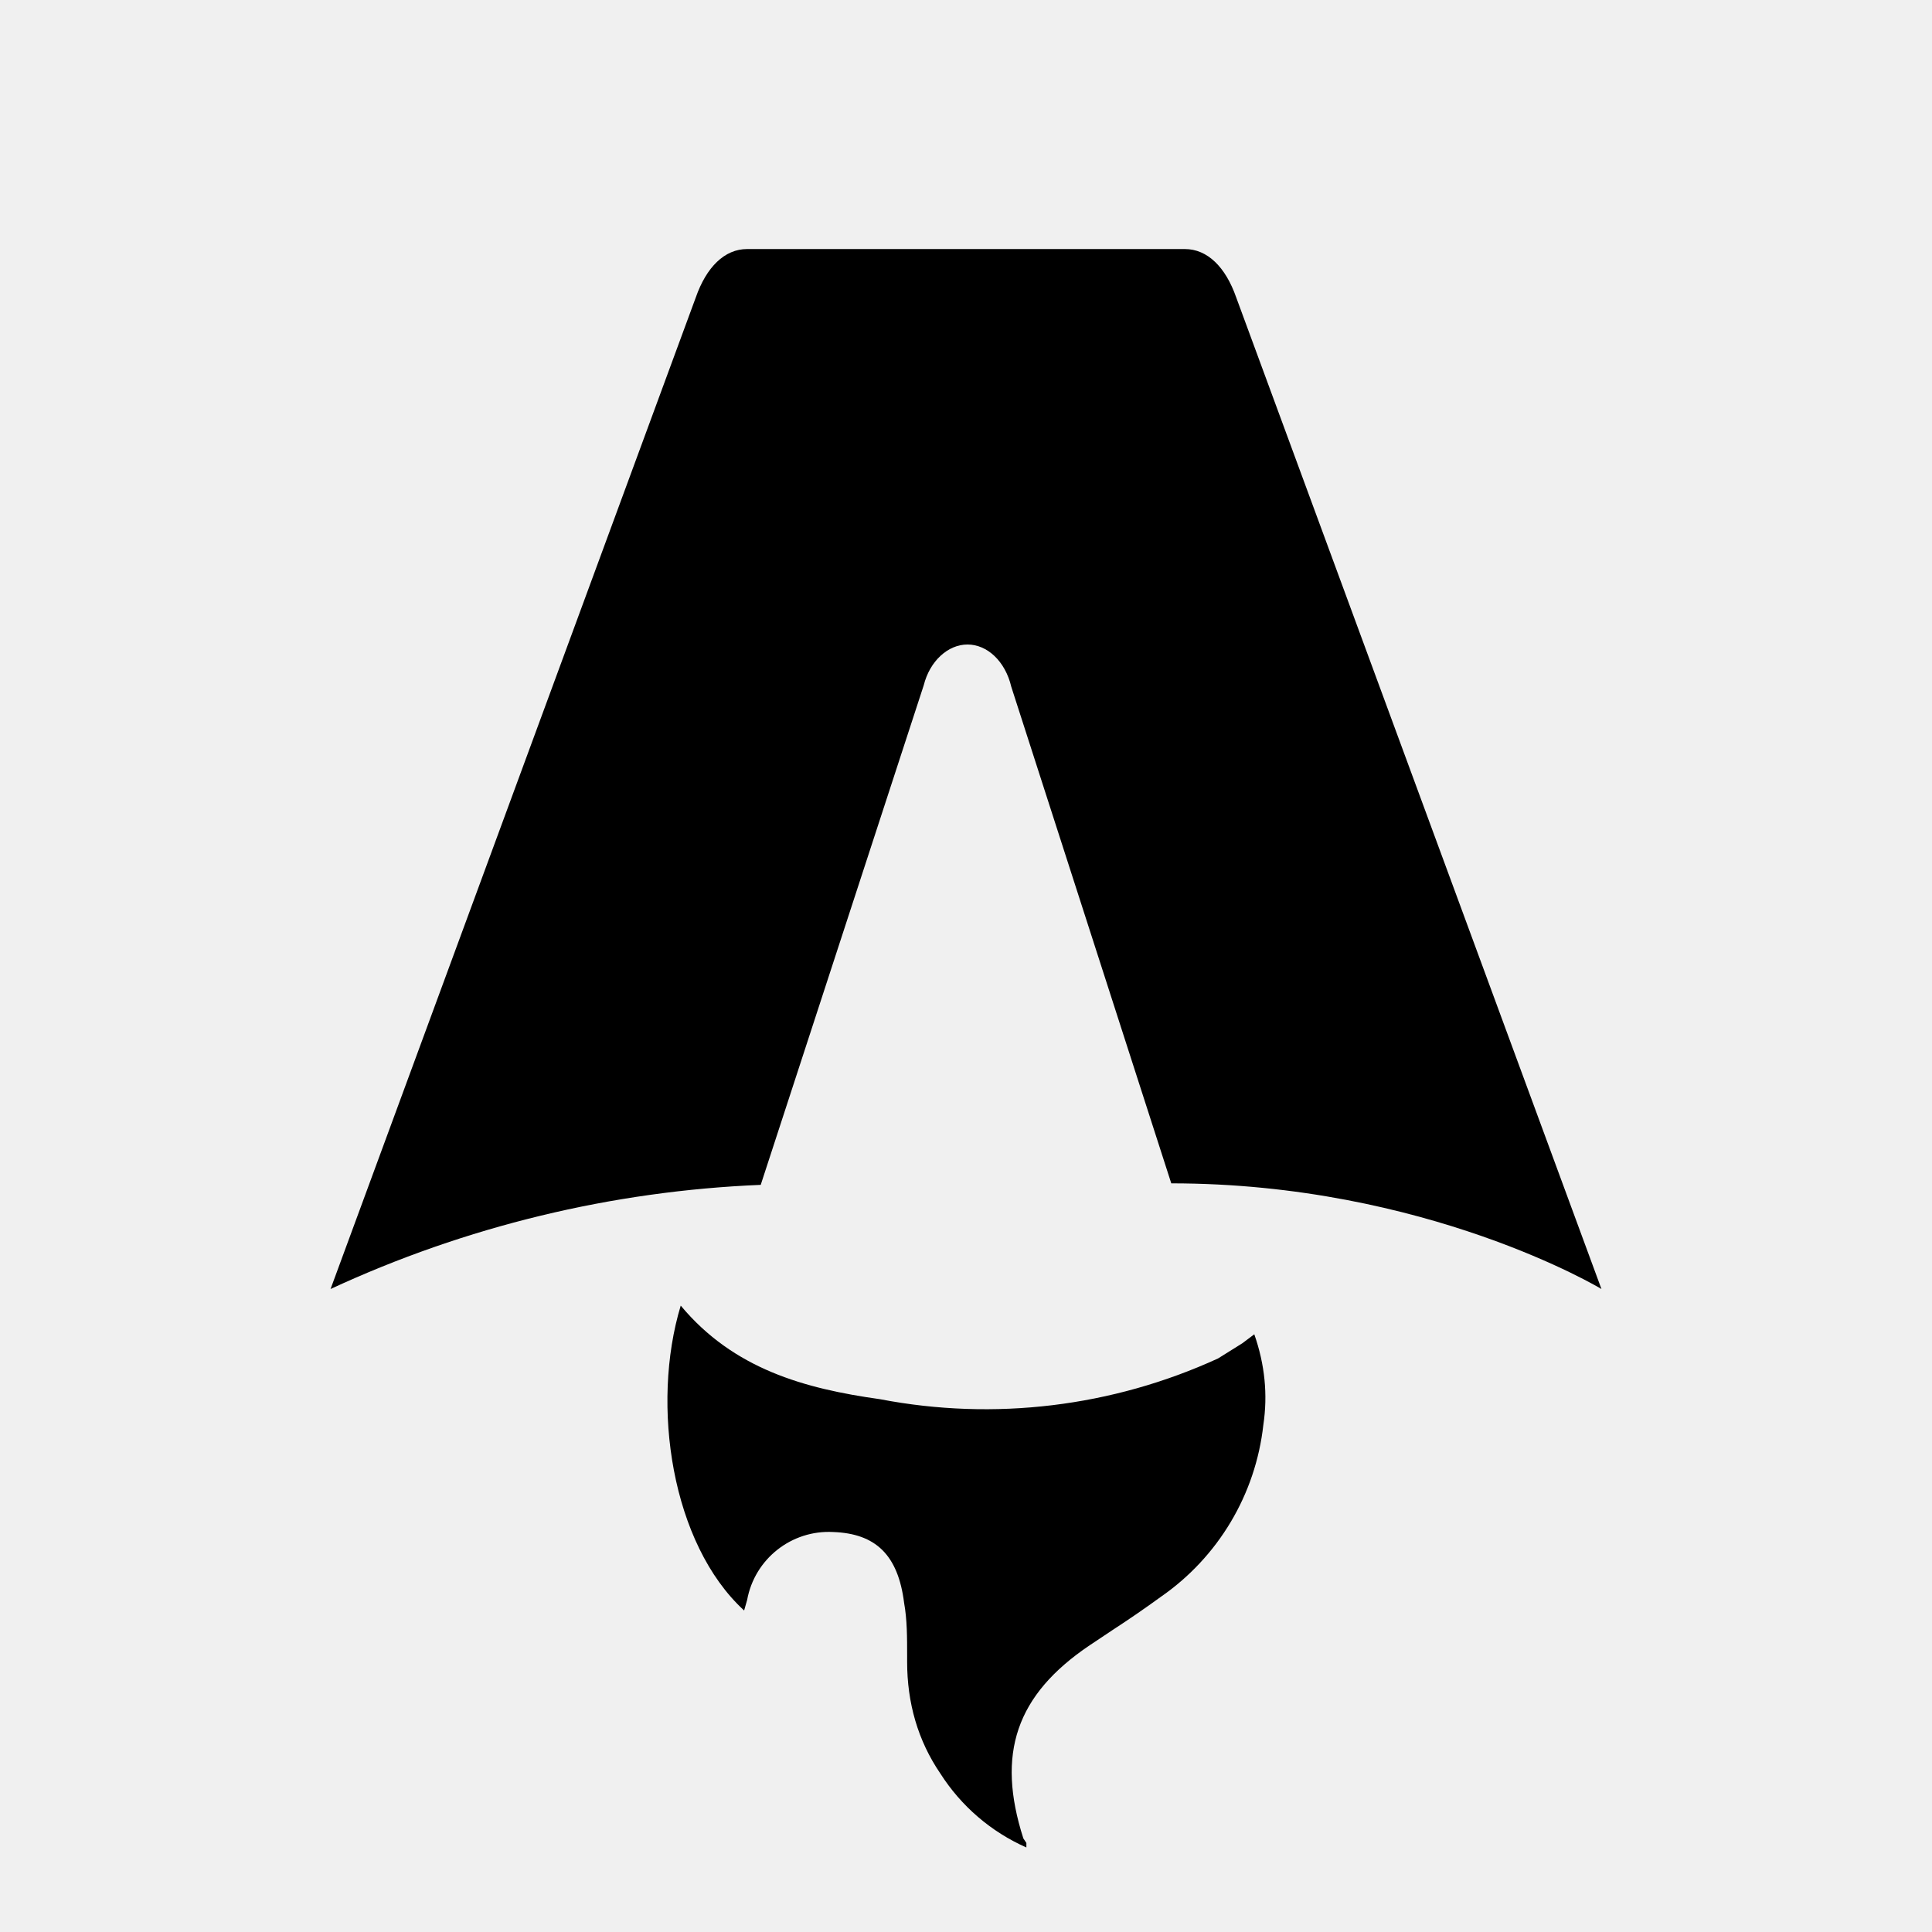
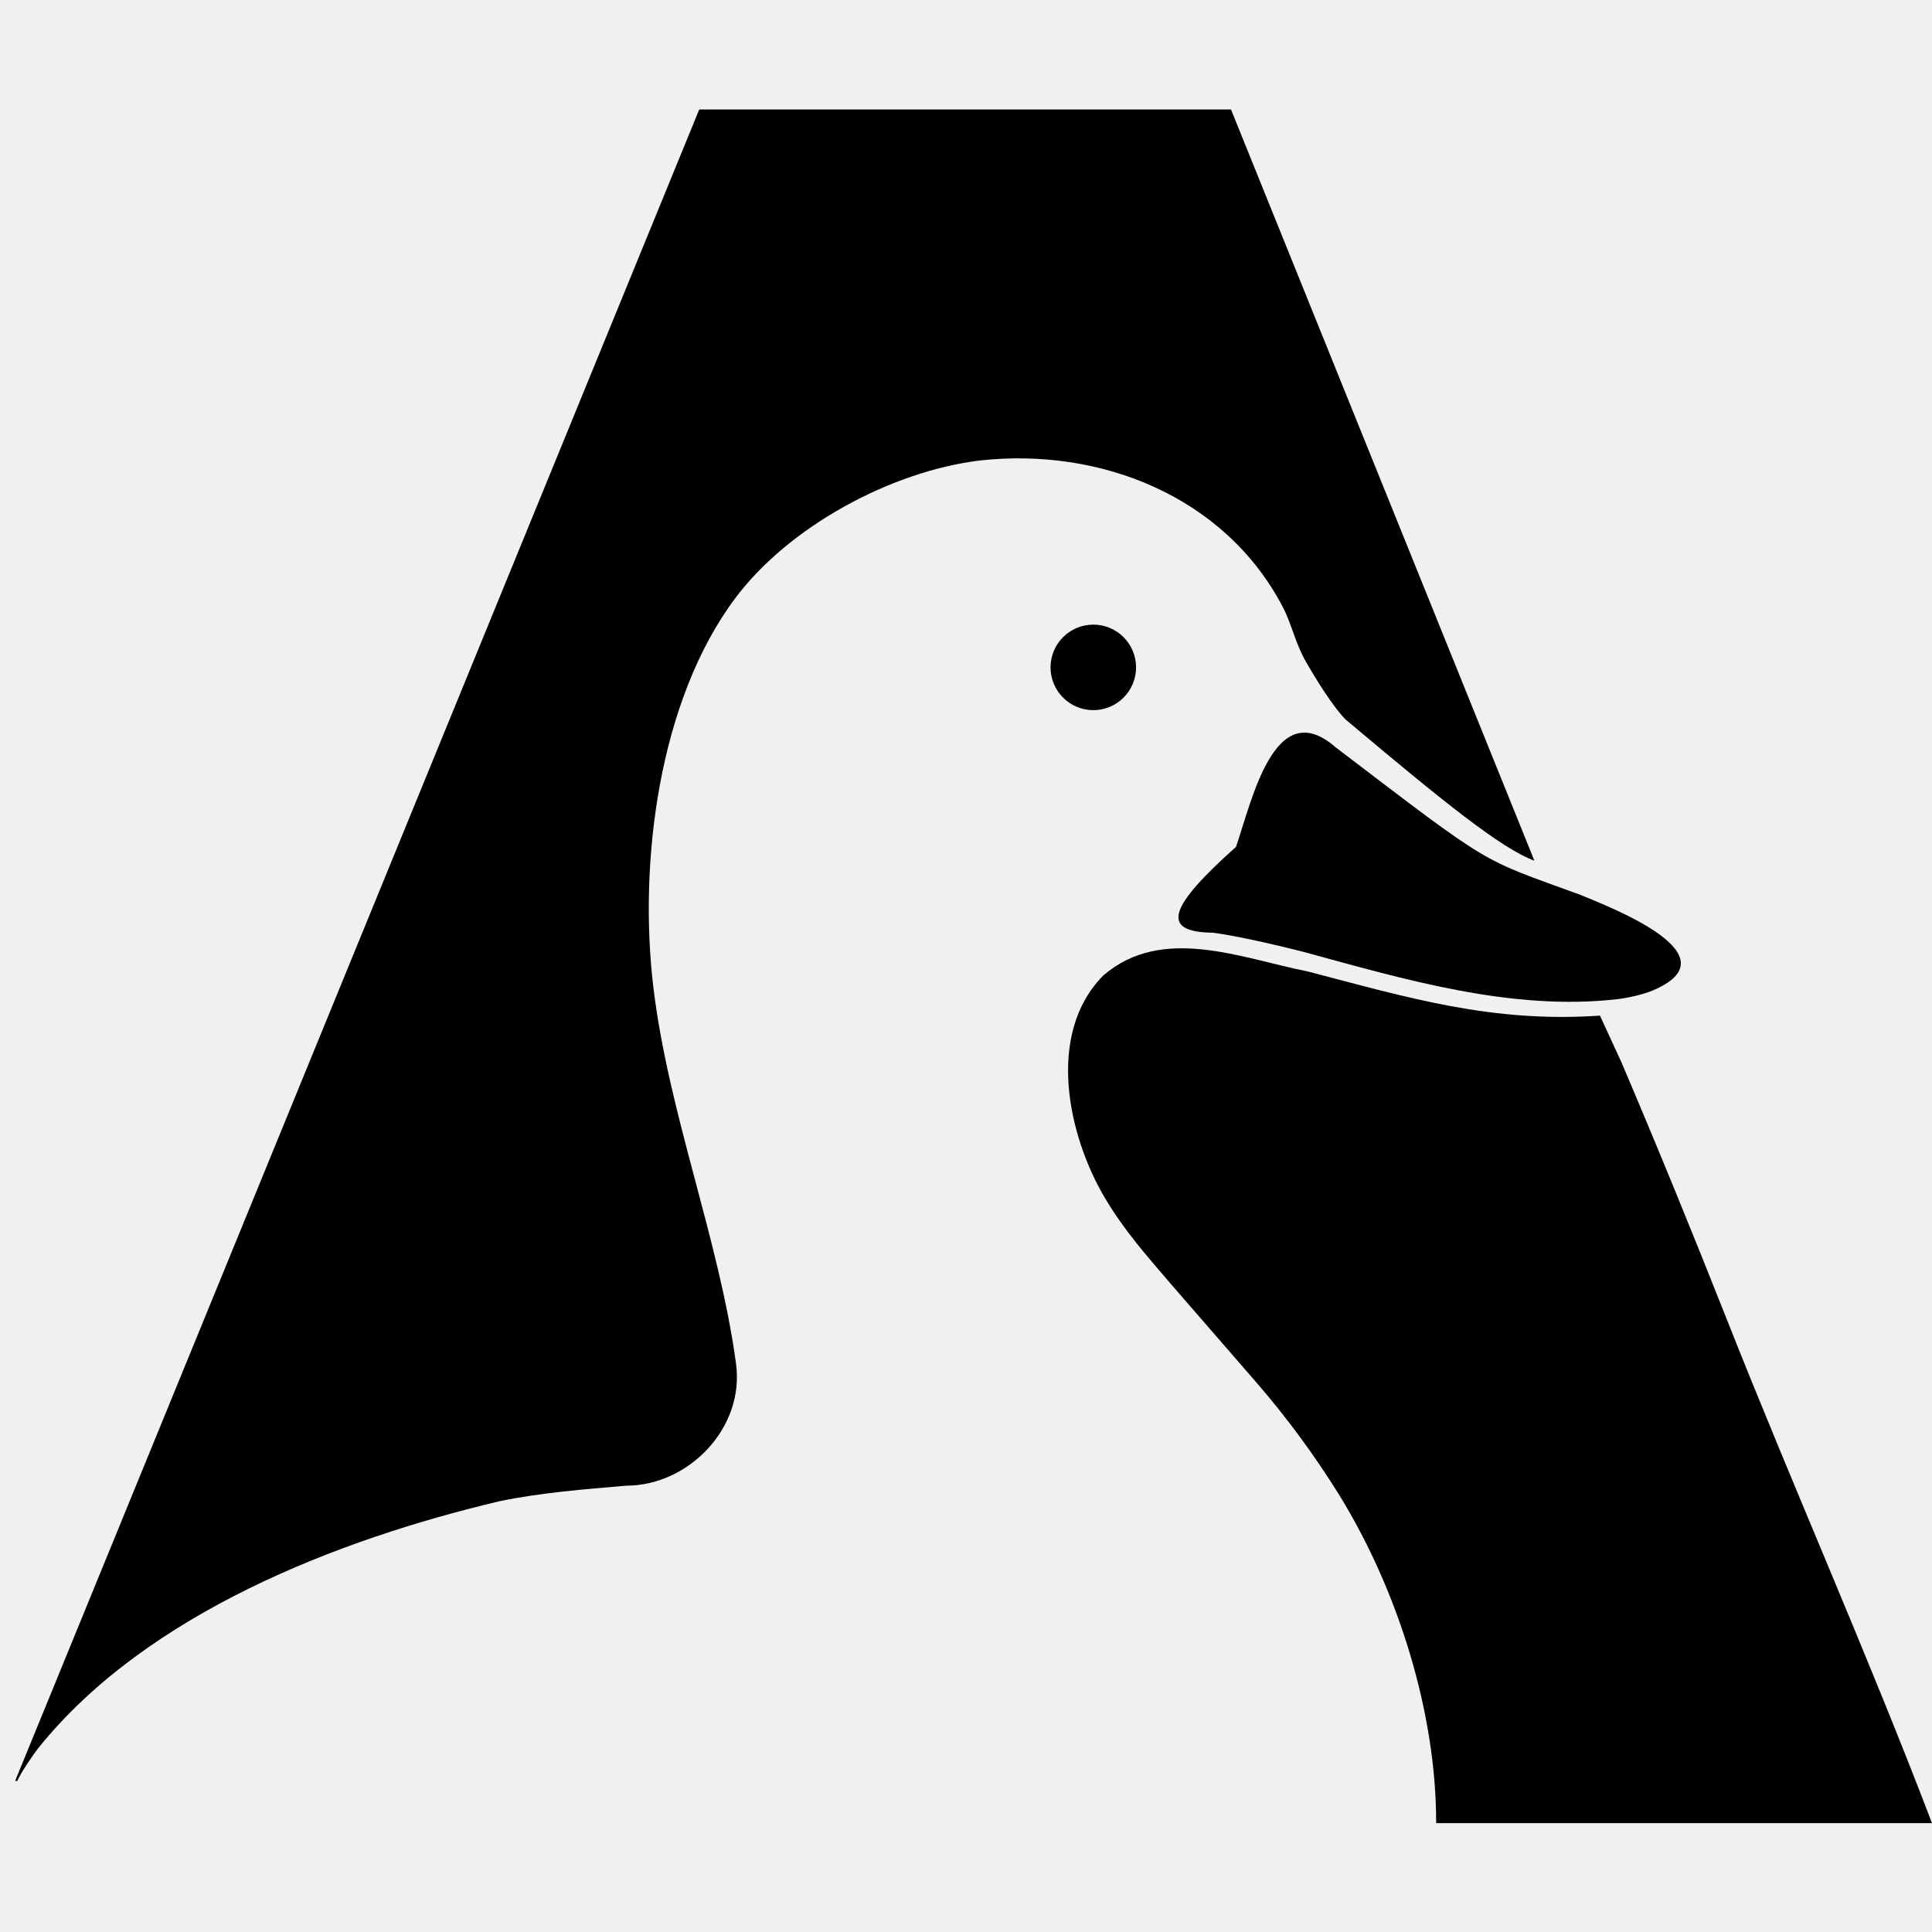
- <svg xmlns="http://www.w3.org/2000/svg" fill="none" viewBox="0 0 128 128">
-   <path d="M50.4 78.5a75.1 75.1 0 0 0-28.5 6.9l24.2-65.7c.7-2 1.9-3.2 3.4-3.2h29c1.5 0 2.7 1.2 3.4 3.2l24.2 65.7s-11.6-7-28.5-7L67 45.5c-.4-1.7-1.6-2.8-2.9-2.8-1.3 0-2.5 1.1-2.9 2.7L50.4 78.5Zm-1.1 28.2Zm-4.2-20.2c-2 6.6-.6 15.8 4.2 20.2a17.5 17.5 0 0 1 .2-.7 5.5 5.5 0 0 1 5.7-4.5c2.8.1 4.3 1.5 4.7 4.7.2 1.1.2 2.3.2 3.5v.4c0 2.7.7 5.2 2.2 7.4a13 13 0 0 0 5.7 4.9v-.3l-.2-.3c-1.8-5.6-.5-9.5 4.4-12.8l1.5-1a73 73 0 0 0 3.2-2.2 16 16 0 0 0 6.8-11.4c.3-2 .1-4-.6-6l-.8.6-1.6 1a37 37 0 0 1-22.4 2.7c-5-.7-9.7-2-13.2-6.2Z" />
+ <svg xmlns="http://www.w3.org/2000/svg" fill="none" viewBox="0 0 1200 1200">
+   <path d="M1072.71 819.866C1051.57 766.412 1029.45 712.184 1006.89 659.333L993.768 630.821C926.569 635.403 875.08 619.786 812.025 603.331C770.789 595.185 721.916 574.313 685.272 605.892C649.514 642.016 663.208 705.344 686.433 744.327C698.447 764.487 712.009 779.678 726.997 797.211L780.563 858.902C799.43 880.722 816.555 903.987 831.767 928.484C868.034 987.304 892.114 1063.17 892.022 1132.39L1200 1132.38C1160.11 1027.71 1113.93 924.167 1072.71 819.866Z" />
+   <path d="M764.598 68L434.302 68.011L9.438 1106.07L10.664 1106.28C12.908 1101.07 20.762 1089.5 24.474 1084.92C91.509 1002.18 209.641 956.21 310.53 932.375C336.251 927.08 362.941 925.013 389.116 922.783C427.226 922.743 462.617 887.402 457.16 846.99C446.764 770.098 415.211 691.531 405.813 613.229C396.548 535.994 409.011 435.245 456.692 371.529C489.966 327.056 553.347 292.818 608.267 286.064C683.439 277.604 761.024 308.338 796.914 377.305C802.545 388.274 804.443 399.411 811.311 411.319C827.805 439.914 835.951 447.042 835.951 447.042C897.041 498.459 932.418 526.955 953.041 534.604L764.598 68Z" />
+   <path d="M676.373 388.101C691.004 386.602 704.077 397.291 705.513 411.937C706.938 426.582 696.197 439.601 681.545 440.972C666.985 442.333 654.065 431.669 652.639 417.114C651.214 402.559 661.823 389.591 676.373 388.101Z" />
+   <path d="M809.644 591.23C770.774 581.321 753.364 579.318 753.364 579.318C719.766 578.953 726.561 562.735 767.69 526.017C777.678 497.106 791.634 431.072 829.459 464.068C928.425 539.476 918.205 532.641 981.704 555.838C999.878 563.446 1078.72 593.384 1026.26 615.318C1020.52 617.719 1010.95 619.874 1004.69 620.591C938.895 628.128 872.517 608.37 809.644 591.23Z" />
  <style>
        path { fill: #000; }
        @media (prefers-color-scheme: dark) {
            path { fill: #FFF; }
        }
    </style>
</svg>
